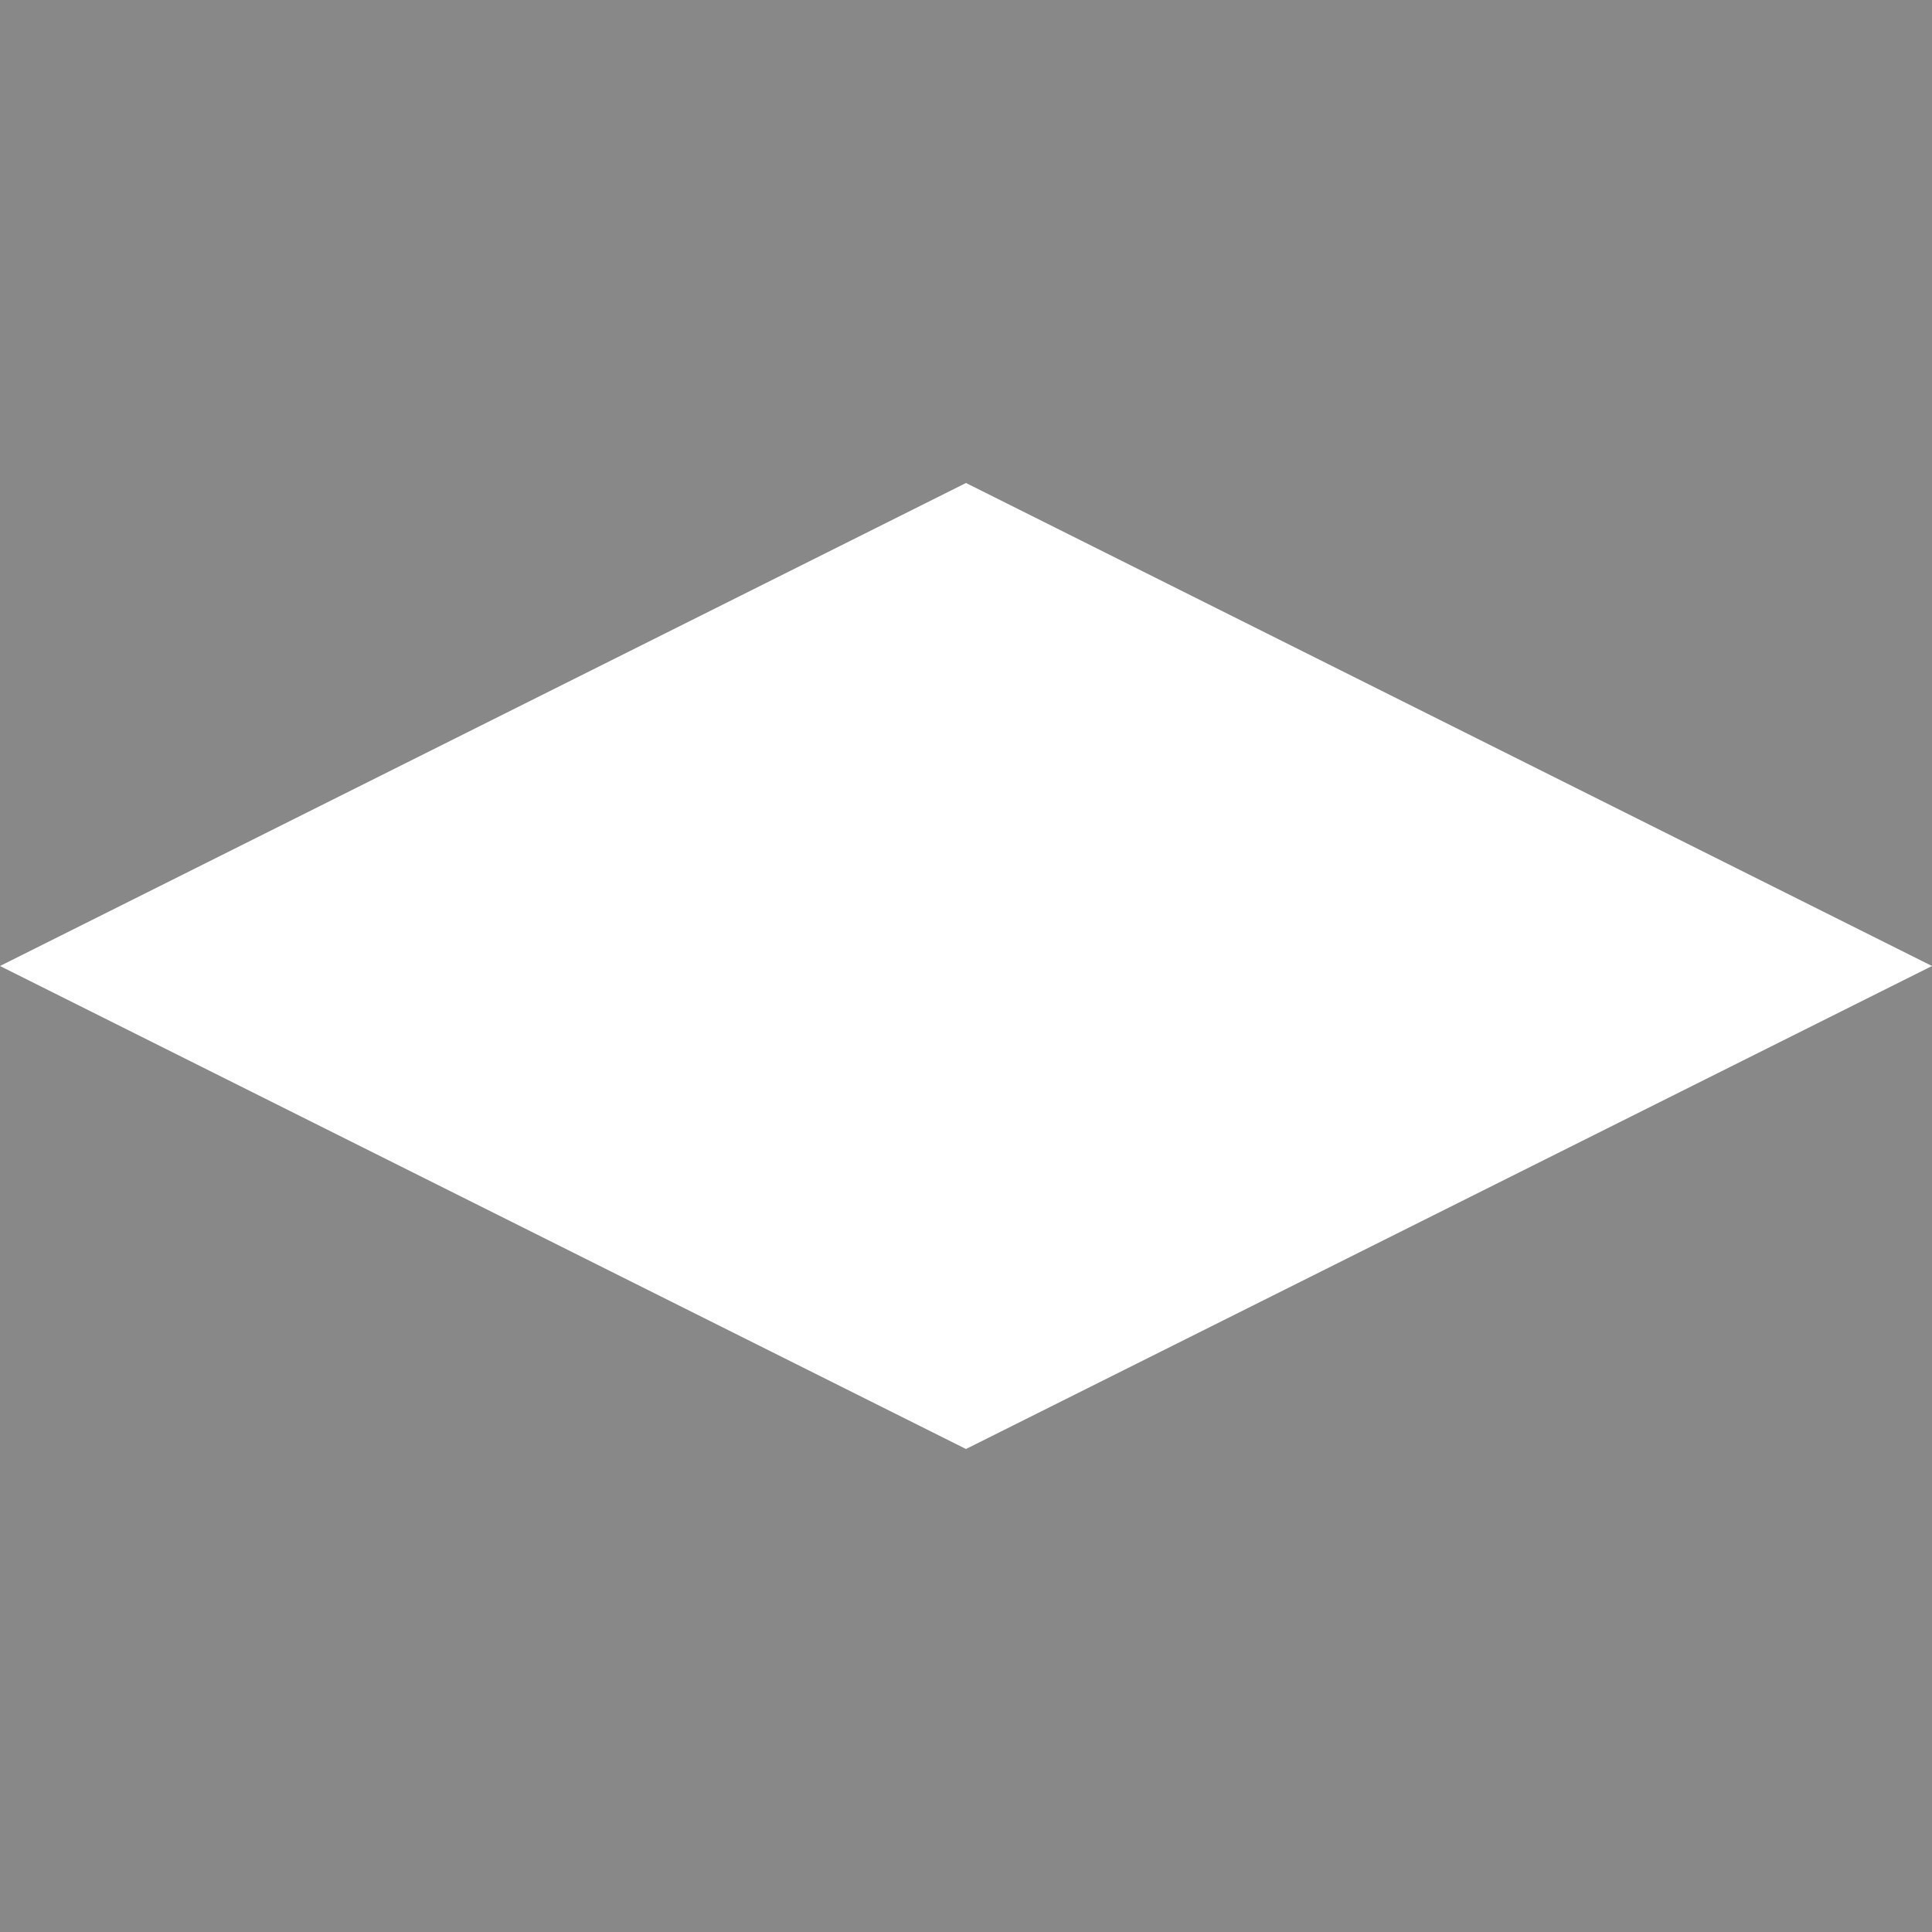
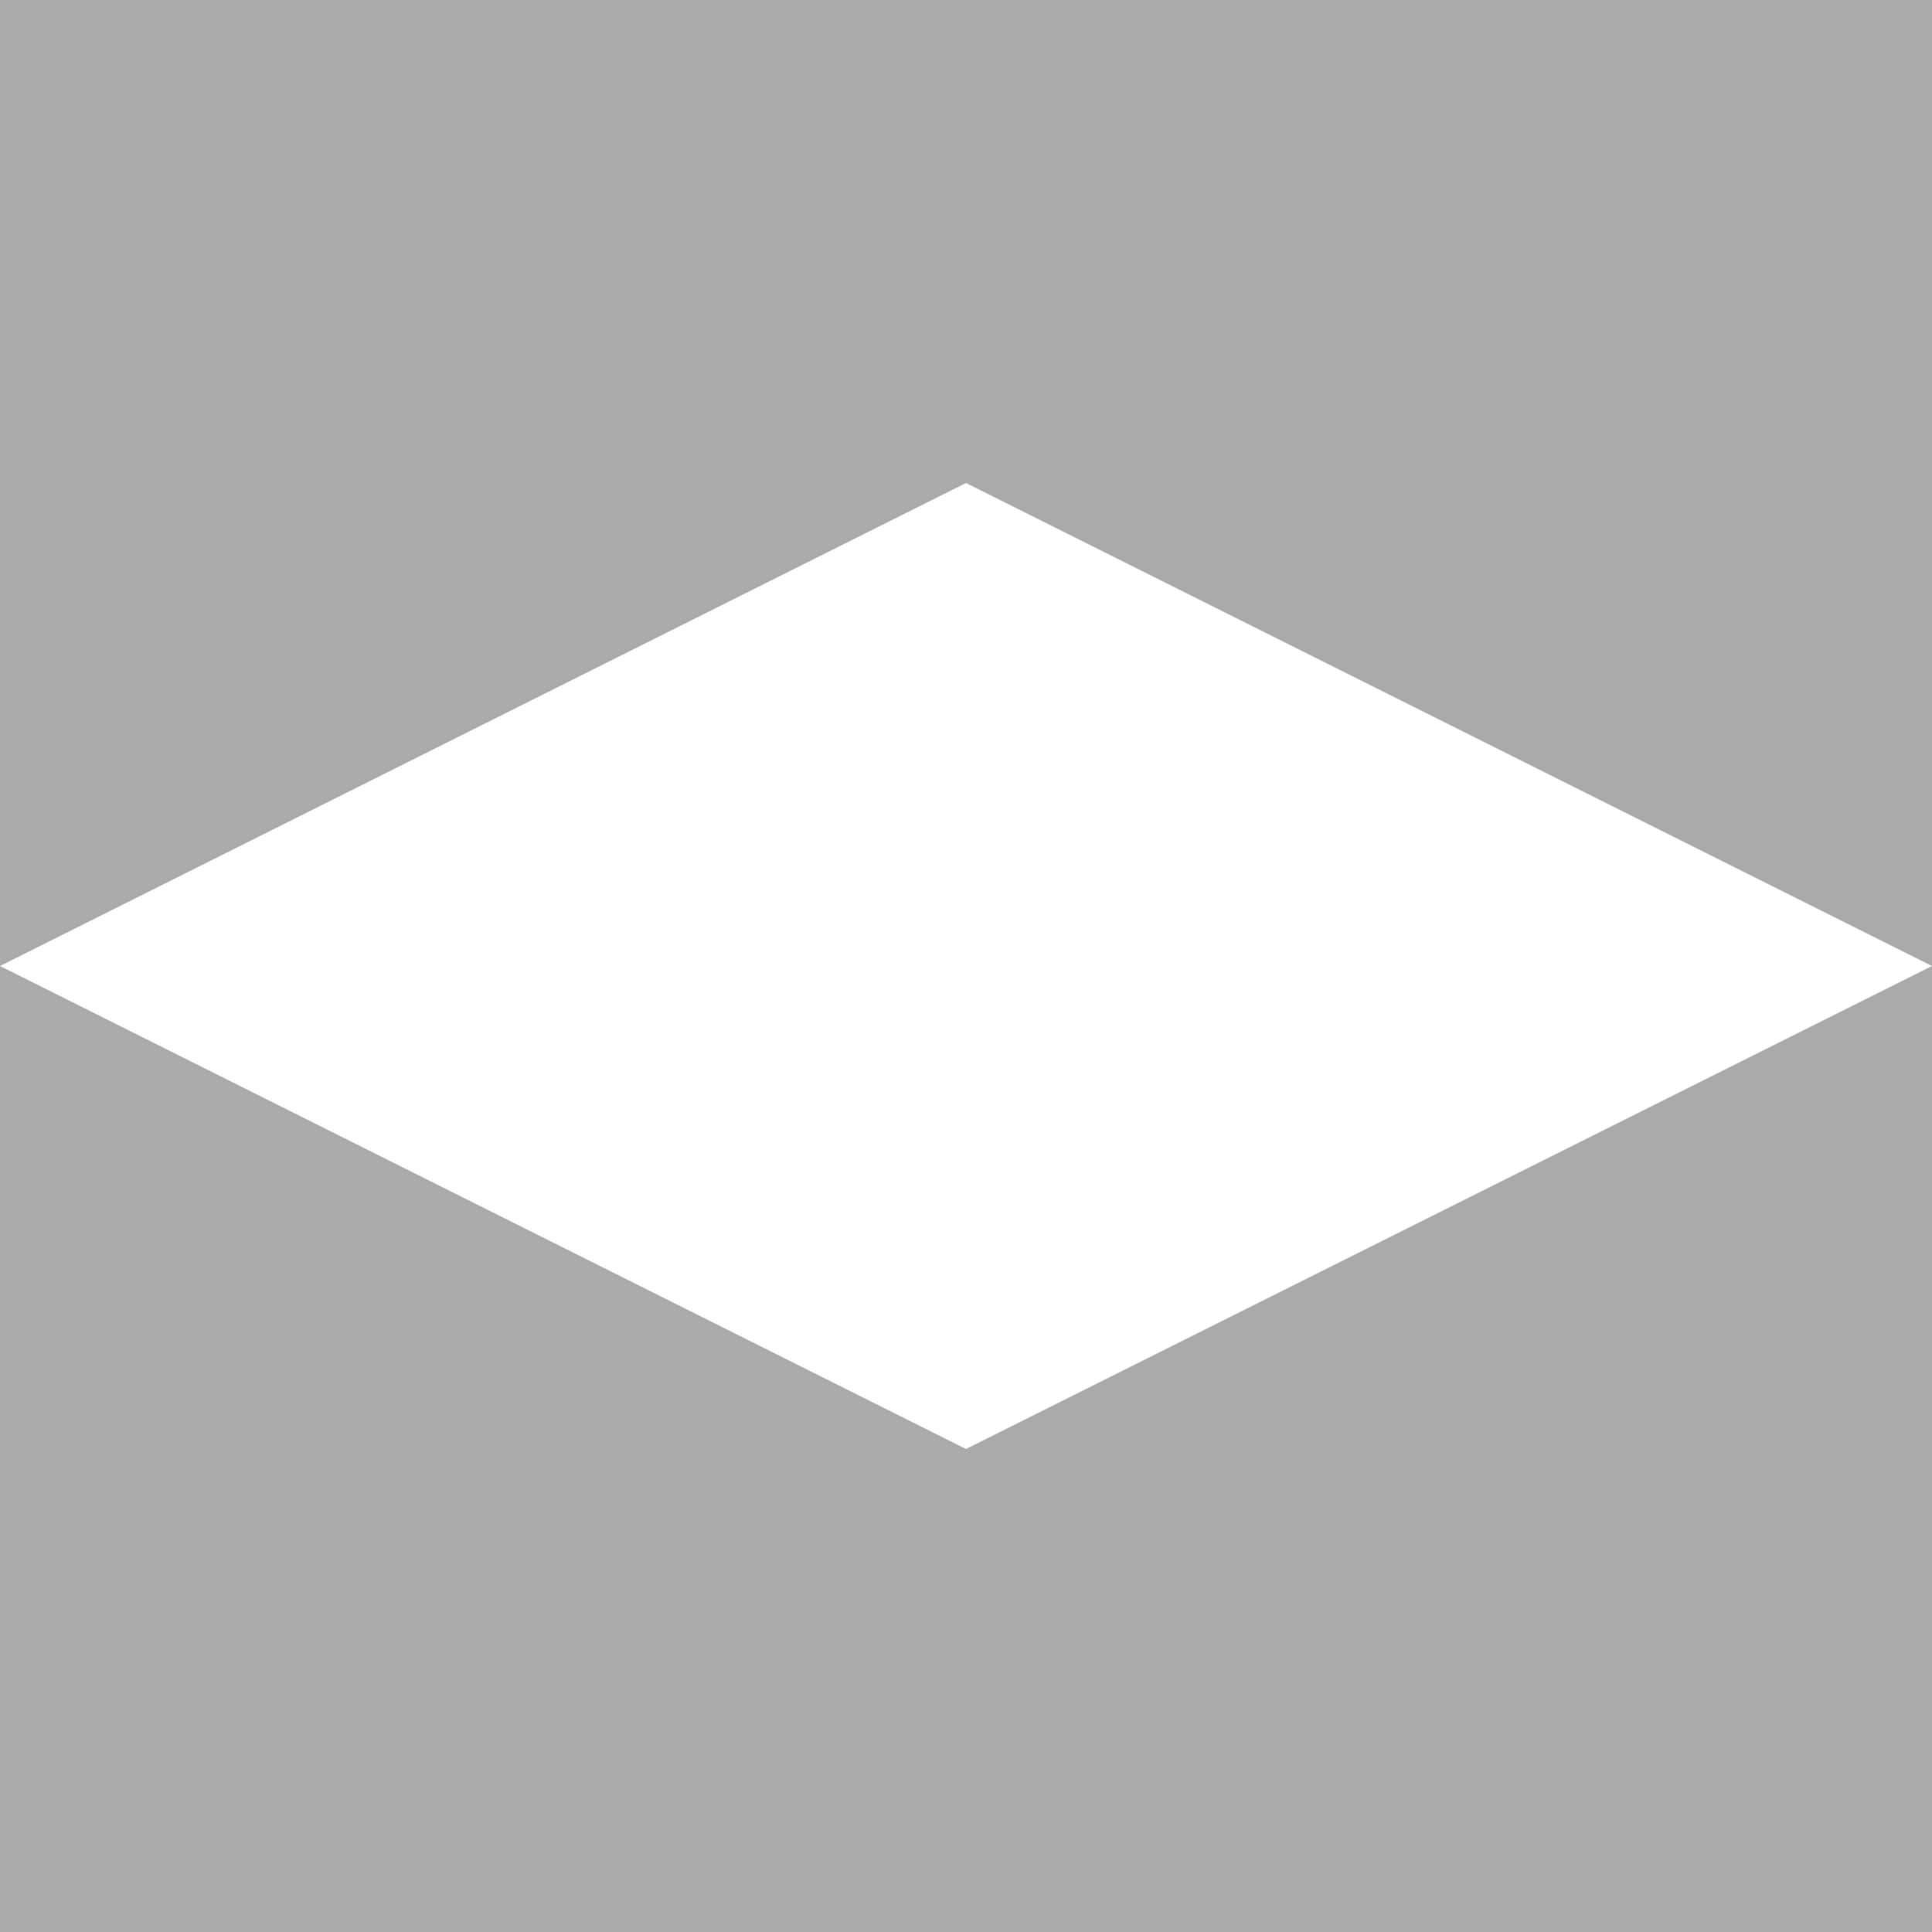
<svg xmlns="http://www.w3.org/2000/svg" version="1.1" id="layer1" x="0px" y="0px" viewBox="0 0 100 100" enable-background="new 0 0 100 100" xml:space="preserve">
  <g id="layer1">
-     <rect class="color1" fill="#888888" width="100" height="100" />
+     <rect class="color1" fill="#AAAAAA" width="100" height="100" />
    <polygon class="color0" fill="#FFFFFF" points="50,25 0,50 50,75 100,50 " />
  </g>
</svg>
